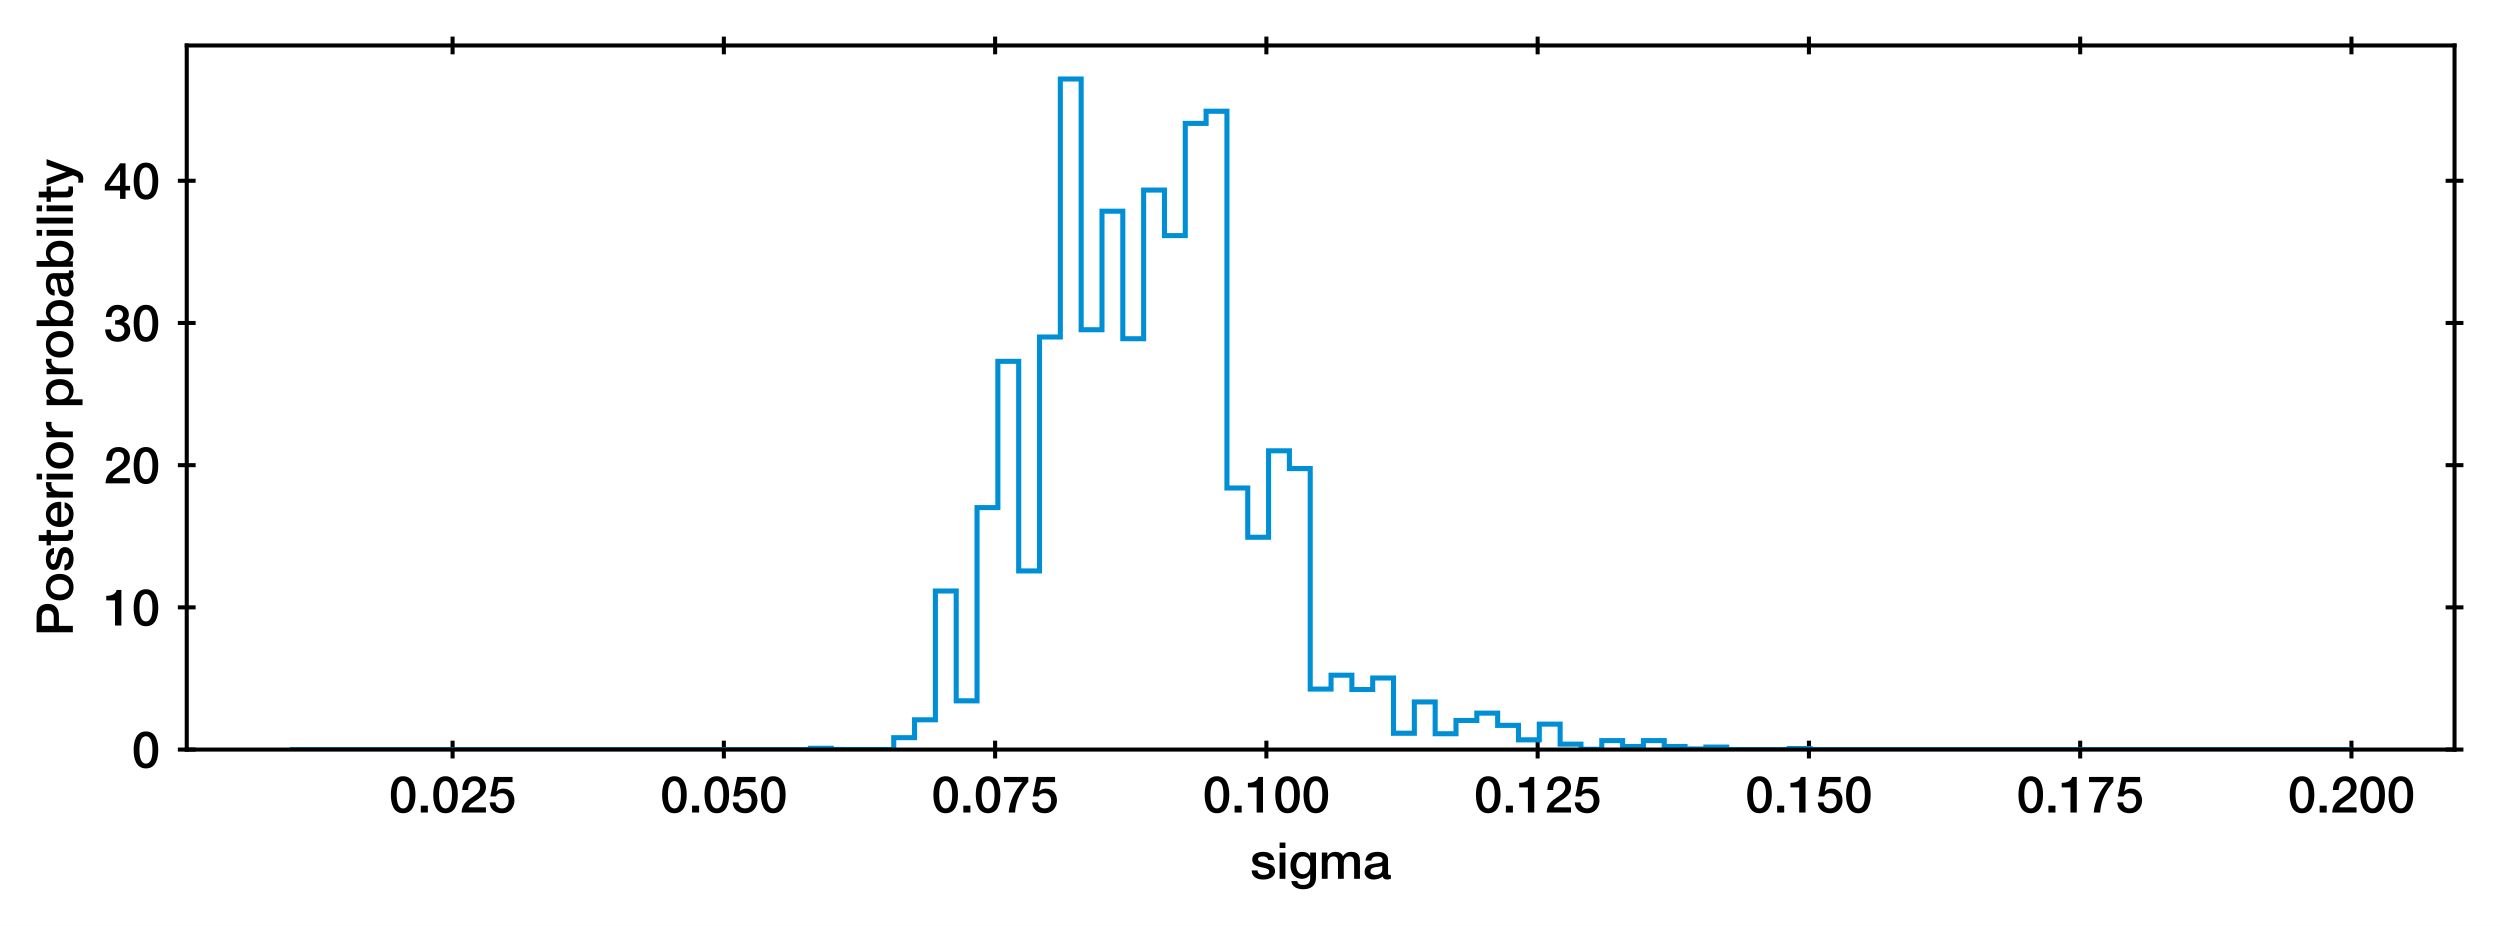
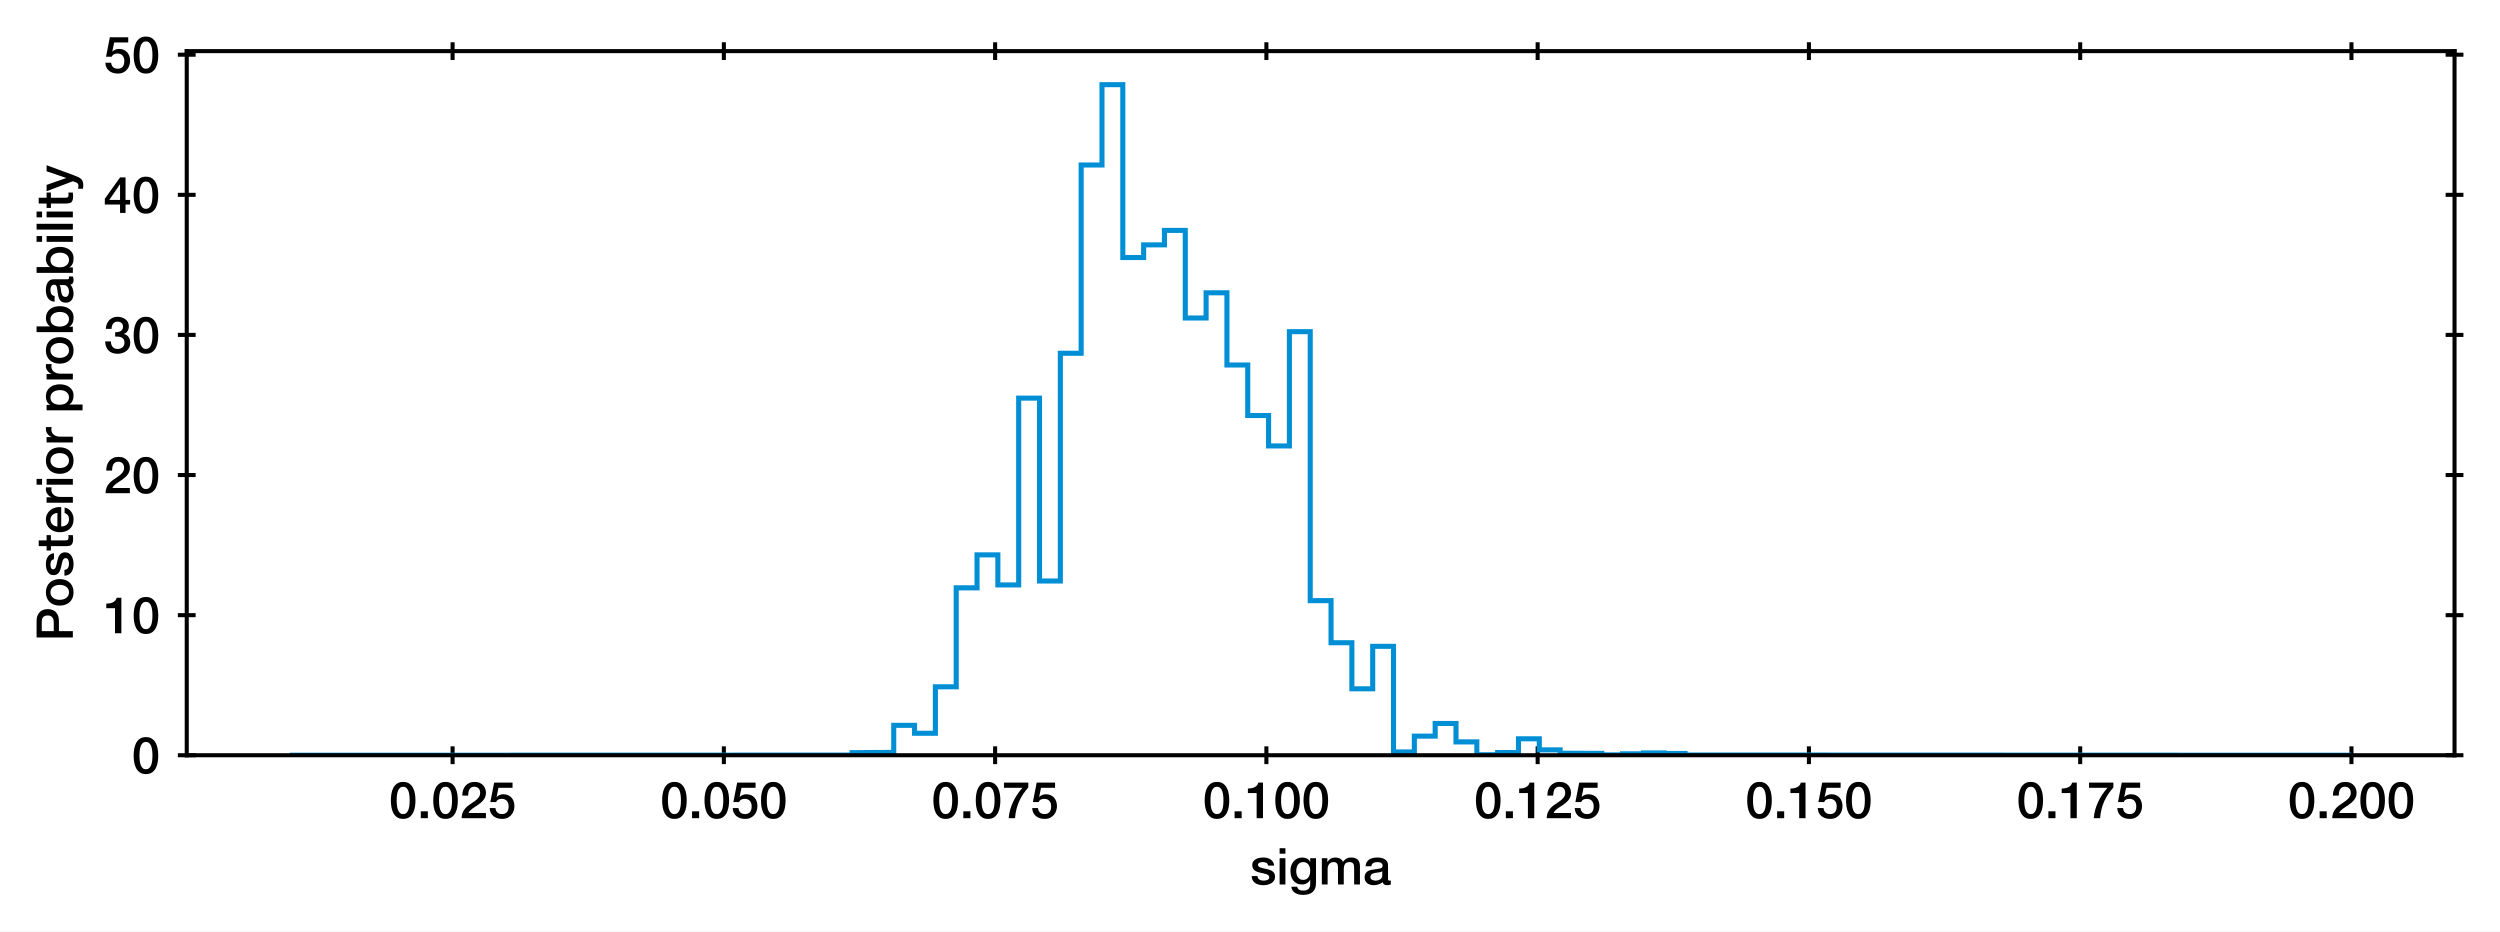
- <svg xmlns="http://www.w3.org/2000/svg" xmlns:xlink="http://www.w3.org/1999/xlink" width="492.109pt" height="182.241pt" viewBox="0 0 492.109 182.241" version="1.1">
+ <svg xmlns="http://www.w3.org/2000/svg" xmlns:xlink="http://www.w3.org/1999/xlink" width="492.109pt" height="183.355pt" viewBox="0 0 492.109 183.355" version="1.1">
  <defs>
    <style type="text/css">*{stroke-linejoin: round; stroke-linecap: butt}</style>
  </defs>
  <g id="figure_1">
    <g id="patch_1">
-       <path d="M 0 182.241  L 492.109 182.241  L 492.109 0  L 0 0  z " style="fill: #ffffff" />
+       <path d="M 0 183.355  L 492.109 183.355  L 492.109 0  L 0 0  z " style="fill: #ffffff" />
    </g>
    <g id="axes_1">
      <g id="patch_2">
-         <path d="M 36.759 147.55  L 483.159 147.55  L 483.159 8.95  L 36.759 8.95  z " style="fill: #ffffff" />
+         <path d="M 36.759 148.664  L 483.159 148.664  L 483.159 10.064  L 36.759 10.064  z " style="fill: #ffffff" />
      </g>
      <g id="matplotlib.axis_1">
        <g id="xtick_1">
          <g id="line2d_1">
            <defs>
-               <path id="m8b2f47bc47" d="M 0 1.75  L 0 -1.75  " style="stroke: #000000; stroke-width: 0.8" />
+               <path id="m4b02ec4c1d" d="M 0 1.75  L 0 -1.75  " style="stroke: #000000; stroke-width: 0.8" />
            </defs>
            <g>
-               <use xlink:href="#m8b2f47bc47" x="89.089" y="147.55" style="stroke: #000000; stroke-width: 0.8" />
+               <use xlink:href="#m4b02ec4c1d" x="89.089" y="148.664" style="stroke: #000000; stroke-width: 0.8" />
            </g>
          </g>
          <g id="line2d_2">
            <g>
-               <use xlink:href="#m8b2f47bc47" x="89.089" y="8.95" style="stroke: #000000; stroke-width: 0.8" />
+               <use xlink:href="#m4b02ec4c1d" x="89.089" y="10.064" style="stroke: #000000; stroke-width: 0.8" />
            </g>
          </g>
          <g id="text_1">
-             <g transform="translate(76.57997 159.9406)scale(0.1 -0.1)">
-               <defs>
-                 <path id="HelveticaNeue-Medium-30" d="M 1779 518  C 1139 518 960 1306 960 2240  C 960 3174 1139 3962 1779 3962  C 2419 3962 2598 3174 2598 2240  C 2598 1306 2419 518 1779 518  z M 1779 4570  C 493 4570 230 3258 230 2240  C 230 1222 493 -90 1779 -90  C 3066 -90 3328 1222 3328 2240  C 3328 3258 3066 4570 1779 4570  z " transform="scale(0.015625)" />
-                 <path id="HelveticaNeue-Medium-2e" d="M 442 0  L 1331 0  L 1331 864  L 442 864  L 442 0  z " transform="scale(0.015625)" />
-                 <path id="HelveticaNeue-Medium-32" d="M 3309 653  L 1126 653  C 1254 1050 1798 1325 2317 1683  C 2829 2042 3315 2483 3315 3194  C 3315 3770 2970 4570 1875 4570  C 877 4570 333 3834 333 2842  L 1062 2842  C 1082 3469 1254 3962 1830 3962  C 2458 3962 2592 3488 2586 3168  C 2573 2470 1818 2118 1235 1696  C 634 1293 256 736 250 0  L 3309 0  L 3309 653  z " transform="scale(0.015625)" />
-                 <path id="HelveticaNeue-Medium-35" d="M 307 2029  L 1037 2029  C 1152 2342 1453 2438 1760 2438  C 2349 2438 2611 1997 2611 1504  C 2611 960 2400 518 1779 518  C 1306 518 998 794 954 1274  L 224 1274  C 256 378 928 -90 1792 -90  C 2893 -90 3341 800 3341 1517  C 3341 2374 2829 3014 1939 3014  C 1638 3014 1312 2893 1114 2675  L 1101 2688  L 1331 3827  L 3104 3827  L 3104 4480  L 787 4480  L 307 2029  z " transform="scale(0.015625)" />
+             <g transform="translate(76.57997 161.0549)scale(0.1 -0.1)">
+               <defs>
+                 <path id="HelveticaNeue-Medium-30" d="M 1779 4570  Q 2259 4570 2563 4349  Q 2867 4128 3036 3785  Q 3206 3443 3267 3033  Q 3328 2624 3328 2240  Q 3328 1856 3267 1446  Q 3206 1037 3036 694  Q 2867 352 2563 131  Q 2259 -90 1779 -90  Q 1299 -90 995 131  Q 691 352 521 694  Q 352 1037 291 1446  Q 230 1856 230 2240  Q 230 2624 291 3033  Q 352 3443 521 3785  Q 691 4128 995 4349  Q 1299 4570 1779 4570  z M 1779 518  Q 2016 518 2176 656  Q 2336 794 2429 1027  Q 2522 1261 2560 1574  Q 2598 1888 2598 2240  Q 2598 2592 2560 2902  Q 2522 3213 2429 3449  Q 2336 3686 2176 3824  Q 2016 3962 1779 3962  Q 1536 3962 1379 3824  Q 1222 3686 1129 3449  Q 1037 3213 998 2902  Q 960 2592 960 2240  Q 960 1888 998 1574  Q 1037 1261 1129 1027  Q 1222 794 1379 656  Q 1536 518 1779 518  z " transform="scale(0.015625)" />
+                 <path id="HelveticaNeue-Medium-2e" d="M 442 864  L 1331 864  L 1331 0  L 442 0  L 442 864  z " transform="scale(0.015625)" />
+                 <path id="HelveticaNeue-Medium-32" d="M 3309 0  L 250 0  Q 256 557 518 973  Q 781 1389 1235 1696  Q 1453 1856 1689 2006  Q 1926 2157 2124 2329  Q 2323 2502 2451 2704  Q 2579 2906 2586 3168  Q 2586 3290 2557 3427  Q 2528 3565 2445 3683  Q 2362 3802 2214 3882  Q 2067 3962 1830 3962  Q 1613 3962 1469 3875  Q 1325 3789 1238 3638  Q 1152 3488 1110 3283  Q 1069 3078 1062 2842  L 333 2842  Q 333 3213 432 3529  Q 531 3846 729 4076  Q 928 4307 1213 4438  Q 1498 4570 1875 4570  Q 2285 4570 2560 4435  Q 2835 4301 3004 4096  Q 3174 3891 3244 3651  Q 3315 3411 3315 3194  Q 3315 2925 3232 2707  Q 3149 2490 3008 2307  Q 2867 2125 2688 1971  Q 2509 1818 2317 1683  Q 2125 1549 1933 1427  Q 1741 1306 1577 1184  Q 1414 1062 1292 931  Q 1171 800 1126 653  L 3309 653  L 3309 0  z " transform="scale(0.015625)" />
+                 <path id="HelveticaNeue-Medium-35" d="M 787 4480  L 3104 4480  L 3104 3827  L 1331 3827  L 1101 2688  L 1114 2675  Q 1261 2842 1488 2928  Q 1715 3014 1939 3014  Q 2272 3014 2534 2902  Q 2797 2790 2976 2588  Q 3155 2387 3248 2112  Q 3341 1837 3341 1517  Q 3341 1248 3254 963  Q 3168 678 2979 444  Q 2790 211 2496 60  Q 2202 -90 1792 -90  Q 1466 -90 1187 -3  Q 909 83 697 256  Q 486 429 361 681  Q 237 934 224 1274  L 954 1274  Q 986 909 1203 713  Q 1421 518 1779 518  Q 2010 518 2170 595  Q 2330 672 2429 806  Q 2528 941 2569 1120  Q 2611 1299 2611 1504  Q 2611 1690 2560 1859  Q 2509 2029 2406 2157  Q 2304 2285 2141 2361  Q 1978 2438 1760 2438  Q 1530 2438 1328 2352  Q 1126 2266 1037 2029  L 307 2029  L 787 4480  z " transform="scale(0.015625)" />
              </defs>
              <use xlink:href="#HelveticaNeue-Medium-30" />
              <use xlink:href="#HelveticaNeue-Medium-2e" x="55.6" />
              <use xlink:href="#HelveticaNeue-Medium-30" x="83.4" />
              <use xlink:href="#HelveticaNeue-Medium-32" x="139" />
              <use xlink:href="#HelveticaNeue-Medium-35" x="194.6" />
            </g>
          </g>
        </g>
        <g id="xtick_2">
          <g id="line2d_3">
            <g>
-               <use xlink:href="#m8b2f47bc47" x="142.486" y="147.55" style="stroke: #000000; stroke-width: 0.8" />
+               <use xlink:href="#m4b02ec4c1d" x="142.486" y="148.664" style="stroke: #000000; stroke-width: 0.8" />
            </g>
          </g>
          <g id="line2d_4">
            <g>
-               <use xlink:href="#m8b2f47bc47" x="142.486" y="8.95" style="stroke: #000000; stroke-width: 0.8" />
+               <use xlink:href="#m4b02ec4c1d" x="142.486" y="10.064" style="stroke: #000000; stroke-width: 0.8" />
            </g>
          </g>
          <g id="text_2">
-             <g transform="translate(129.9771 159.9406)scale(0.1 -0.1)">
+             <g transform="translate(129.9771 161.0549)scale(0.1 -0.1)">
              <use xlink:href="#HelveticaNeue-Medium-30" />
              <use xlink:href="#HelveticaNeue-Medium-2e" x="55.6" />
              <use xlink:href="#HelveticaNeue-Medium-30" x="83.4" />
              <use xlink:href="#HelveticaNeue-Medium-35" x="139" />
              <use xlink:href="#HelveticaNeue-Medium-30" x="194.6" />
            </g>
          </g>
        </g>
        <g id="xtick_3">
          <g id="line2d_5">
            <g>
-               <use xlink:href="#m8b2f47bc47" x="195.883" y="147.55" style="stroke: #000000; stroke-width: 0.8" />
+               <use xlink:href="#m4b02ec4c1d" x="195.883" y="148.664" style="stroke: #000000; stroke-width: 0.8" />
            </g>
          </g>
          <g id="line2d_6">
            <g>
-               <use xlink:href="#m8b2f47bc47" x="195.883" y="8.95" style="stroke: #000000; stroke-width: 0.8" />
+               <use xlink:href="#m4b02ec4c1d" x="195.883" y="10.064" style="stroke: #000000; stroke-width: 0.8" />
            </g>
          </g>
          <g id="text_3">
-             <g transform="translate(183.3742 159.9406)scale(0.1 -0.1)">
-               <defs>
-                 <path id="HelveticaNeue-Medium-37" d="M 224 3827  L 2547 3827  C 1626 2790 915 1414 819 0  L 1619 0  C 1734 1619 2355 2816 3290 3872  L 3290 4480  L 224 4480  L 224 3827  z " transform="scale(0.015625)" />
+             <g transform="translate(183.3742 161.0549)scale(0.1 -0.1)">
+               <defs>
+                 <path id="HelveticaNeue-Medium-37" d="M 224 4480  L 3290 4480  L 3290 3872  Q 2938 3475 2650 3049  Q 2362 2624 2147 2147  Q 1933 1670 1798 1139  Q 1664 608 1619 0  L 819 0  Q 858 531 1002 1049  Q 1146 1568 1373 2054  Q 1600 2541 1901 2989  Q 2202 3437 2547 3827  L 224 3827  L 224 4480  z " transform="scale(0.015625)" />
              </defs>
              <use xlink:href="#HelveticaNeue-Medium-30" />
              <use xlink:href="#HelveticaNeue-Medium-2e" x="55.6" />
              <use xlink:href="#HelveticaNeue-Medium-30" x="83.4" />
              <use xlink:href="#HelveticaNeue-Medium-37" x="139" />
              <use xlink:href="#HelveticaNeue-Medium-35" x="194.6" />
            </g>
          </g>
        </g>
        <g id="xtick_4">
          <g id="line2d_7">
            <g>
-               <use xlink:href="#m8b2f47bc47" x="249.28" y="147.55" style="stroke: #000000; stroke-width: 0.8" />
+               <use xlink:href="#m4b02ec4c1d" x="249.28" y="148.664" style="stroke: #000000; stroke-width: 0.8" />
            </g>
          </g>
          <g id="line2d_8">
            <g>
-               <use xlink:href="#m8b2f47bc47" x="249.28" y="8.95" style="stroke: #000000; stroke-width: 0.8" />
+               <use xlink:href="#m4b02ec4c1d" x="249.28" y="10.064" style="stroke: #000000; stroke-width: 0.8" />
            </g>
          </g>
          <g id="text_4">
-             <g transform="translate(236.7714 159.9406)scale(0.1 -0.1)">
-               <defs>
-                 <path id="HelveticaNeue-Medium-31" d="M 339 3162  L 1440 3162  L 1440 0  L 2240 0  L 2240 4480  L 1645 4480  C 1536 3942 954 3731 339 3738  L 339 3162  z " transform="scale(0.015625)" />
+             <g transform="translate(236.7714 161.0549)scale(0.1 -0.1)">
+               <defs>
+                 <path id="HelveticaNeue-Medium-31" d="M 339 3738  Q 570 3738 787 3776  Q 1005 3814 1181 3904  Q 1357 3994 1481 4134  Q 1606 4275 1645 4480  L 2240 4480  L 2240 0  L 1440 0  L 1440 3162  L 339 3162  L 339 3738  z " transform="scale(0.015625)" />
              </defs>
              <use xlink:href="#HelveticaNeue-Medium-30" />
              <use xlink:href="#HelveticaNeue-Medium-2e" x="55.6" />
              <use xlink:href="#HelveticaNeue-Medium-31" x="83.4" />
              <use xlink:href="#HelveticaNeue-Medium-30" x="139" />
              <use xlink:href="#HelveticaNeue-Medium-30" x="194.6" />
            </g>
          </g>
        </g>
        <g id="xtick_5">
          <g id="line2d_9">
            <g>
-               <use xlink:href="#m8b2f47bc47" x="302.677" y="147.55" style="stroke: #000000; stroke-width: 0.8" />
+               <use xlink:href="#m4b02ec4c1d" x="302.677" y="148.664" style="stroke: #000000; stroke-width: 0.8" />
            </g>
          </g>
          <g id="line2d_10">
            <g>
-               <use xlink:href="#m8b2f47bc47" x="302.677" y="8.95" style="stroke: #000000; stroke-width: 0.8" />
+               <use xlink:href="#m4b02ec4c1d" x="302.677" y="10.064" style="stroke: #000000; stroke-width: 0.8" />
            </g>
          </g>
          <g id="text_5">
-             <g transform="translate(290.1685 159.9406)scale(0.1 -0.1)">
+             <g transform="translate(290.1685 161.0549)scale(0.1 -0.1)">
              <use xlink:href="#HelveticaNeue-Medium-30" />
              <use xlink:href="#HelveticaNeue-Medium-2e" x="55.6" />
              <use xlink:href="#HelveticaNeue-Medium-31" x="83.4" />
              <use xlink:href="#HelveticaNeue-Medium-32" x="139" />
              <use xlink:href="#HelveticaNeue-Medium-35" x="194.6" />
            </g>
          </g>
        </g>
        <g id="xtick_6">
          <g id="line2d_11">
            <g>
-               <use xlink:href="#m8b2f47bc47" x="356.074" y="147.55" style="stroke: #000000; stroke-width: 0.8" />
+               <use xlink:href="#m4b02ec4c1d" x="356.074" y="148.664" style="stroke: #000000; stroke-width: 0.8" />
            </g>
          </g>
          <g id="line2d_12">
            <g>
-               <use xlink:href="#m8b2f47bc47" x="356.074" y="8.95" style="stroke: #000000; stroke-width: 0.8" />
+               <use xlink:href="#m4b02ec4c1d" x="356.074" y="10.064" style="stroke: #000000; stroke-width: 0.8" />
            </g>
          </g>
          <g id="text_6">
-             <g transform="translate(343.5656 159.9406)scale(0.1 -0.1)">
+             <g transform="translate(343.5656 161.0549)scale(0.1 -0.1)">
              <use xlink:href="#HelveticaNeue-Medium-30" />
              <use xlink:href="#HelveticaNeue-Medium-2e" x="55.6" />
              <use xlink:href="#HelveticaNeue-Medium-31" x="83.4" />
              <use xlink:href="#HelveticaNeue-Medium-35" x="139" />
              <use xlink:href="#HelveticaNeue-Medium-30" x="194.6" />
            </g>
          </g>
        </g>
        <g id="xtick_7">
          <g id="line2d_13">
            <g>
-               <use xlink:href="#m8b2f47bc47" x="409.471" y="147.55" style="stroke: #000000; stroke-width: 0.8" />
+               <use xlink:href="#m4b02ec4c1d" x="409.471" y="148.664" style="stroke: #000000; stroke-width: 0.8" />
            </g>
          </g>
          <g id="line2d_14">
            <g>
-               <use xlink:href="#m8b2f47bc47" x="409.471" y="8.95" style="stroke: #000000; stroke-width: 0.8" />
+               <use xlink:href="#m4b02ec4c1d" x="409.471" y="10.064" style="stroke: #000000; stroke-width: 0.8" />
            </g>
          </g>
          <g id="text_7">
-             <g transform="translate(396.9627 159.9406)scale(0.1 -0.1)">
+             <g transform="translate(396.9627 161.0549)scale(0.1 -0.1)">
              <use xlink:href="#HelveticaNeue-Medium-30" />
              <use xlink:href="#HelveticaNeue-Medium-2e" x="55.6" />
              <use xlink:href="#HelveticaNeue-Medium-31" x="83.4" />
              <use xlink:href="#HelveticaNeue-Medium-37" x="139" />
              <use xlink:href="#HelveticaNeue-Medium-35" x="194.6" />
            </g>
          </g>
        </g>
        <g id="xtick_8">
          <g id="line2d_15">
            <g>
-               <use xlink:href="#m8b2f47bc47" x="462.868" y="147.55" style="stroke: #000000; stroke-width: 0.8" />
+               <use xlink:href="#m4b02ec4c1d" x="462.868" y="148.664" style="stroke: #000000; stroke-width: 0.8" />
            </g>
          </g>
          <g id="line2d_16">
            <g>
-               <use xlink:href="#m8b2f47bc47" x="462.868" y="8.95" style="stroke: #000000; stroke-width: 0.8" />
+               <use xlink:href="#m4b02ec4c1d" x="462.868" y="10.064" style="stroke: #000000; stroke-width: 0.8" />
            </g>
          </g>
          <g id="text_8">
-             <g transform="translate(450.3599 159.9406)scale(0.1 -0.1)">
+             <g transform="translate(450.3599 161.0549)scale(0.1 -0.1)">
              <use xlink:href="#HelveticaNeue-Medium-30" />
              <use xlink:href="#HelveticaNeue-Medium-2e" x="55.6" />
              <use xlink:href="#HelveticaNeue-Medium-32" x="83.4" />
              <use xlink:href="#HelveticaNeue-Medium-30" x="139" />
              <use xlink:href="#HelveticaNeue-Medium-30" x="194.6" />
            </g>
          </g>
        </g>
        <g id="text_9">
-           <g transform="translate(246.0648 172.9906)scale(0.1 -0.1)">
+           <g transform="translate(246.0648 174.1049)scale(0.1 -0.1)">
            <defs>
-               <path id="HelveticaNeue-Medium-73" d="M 205 1062  C 218 282 838 -90 1670 -90  C 2355 -90 3149 198 3149 986  C 3149 1638 2611 1830 2080 1952  C 1542 2074 1005 2125 1005 2483  C 1005 2771 1395 2822 1606 2822  C 1926 2822 2214 2726 2278 2381  L 3040 2381  C 2950 3117 2336 3398 1658 3398  C 1056 3398 275 3174 275 2451  C 275 1779 800 1587 1338 1472  C 1869 1350 2400 1306 2419 922  C 2438 544 1958 486 1683 486  C 1293 486 973 640 934 1062  L 205 1062  z " transform="scale(0.015625)" />
-               <path id="HelveticaNeue-Medium-69" d="M 403 0  L 1133 0  L 1133 3309  L 403 3309  L 403 0  z M 403 3878  L 1133 3878  L 1133 4570  L 403 4570  L 403 3878  z " transform="scale(0.015625)" />
-               <path id="HelveticaNeue-Medium-67" d="M 1824 576  C 1216 576 954 1126 954 1670  C 954 2221 1178 2822 1824 2822  C 2458 2822 2714 2298 2714 1728  C 2714 1165 2470 576 1824 576  z M 3443 3309  L 2714 3309  L 2714 2854  L 2701 2854  C 2515 3226 2138 3398 1722 3398  C 781 3398 224 2630 224 1741  C 224 794 659 0 1709 0  C 2118 0 2496 218 2701 582  L 2714 582  L 2714 77  C 2714 -467 2451 -768 1862 -768  C 1491 -768 1158 -698 1069 -282  L 339 -282  C 403 -1056 1152 -1312 1818 -1312  C 2861 -1312 3443 -819 3443 173  L 3443 3309  z " transform="scale(0.015625)" />
-               <path id="HelveticaNeue-Medium-6d" d="M 384 0  L 1114 0  L 1114 1965  C 1114 2515 1459 2822 1837 2822  C 2278 2822 2419 2579 2419 2125  L 2419 0  L 3149 0  L 3149 1939  C 3149 2496 3360 2822 3853 2822  C 4422 2822 4454 2458 4454 1933  L 4454 0  L 5184 0  L 5184 2285  C 5184 3091 4774 3398 4077 3398  C 3597 3398 3283 3187 3040 2848  C 2893 3226 2515 3398 2112 3398  C 1587 3398 1312 3174 1094 2848  L 1075 2848  L 1075 3309  L 384 3309  L 384 0  z " transform="scale(0.015625)" />
-               <path id="HelveticaNeue-Medium-61" d="M 2426 1114  C 2426 653 1926 486 1606 486  C 1350 486 934 582 934 909  C 934 1293 1216 1408 1530 1459  C 1850 1517 2202 1510 2426 1658  L 2426 1114  z M 3155 2438  C 3155 3136 2477 3398 1830 3398  C 1101 3398 378 3149 326 2298  L 1056 2298  C 1088 2656 1376 2822 1786 2822  C 2080 2822 2470 2752 2470 2374  C 2470 1946 2003 2003 1478 1907  C 864 1837 205 1702 205 877  C 205 230 742 -90 1338 -90  C 1728 -90 2195 32 2483 314  C 2541 13 2752 -90 3046 -90  C 3168 -90 3398 -45 3507 -6  L 3507 499  C 3430 486 3373 486 3328 486  C 3194 486 3155 557 3155 736  L 3155 2438  z " transform="scale(0.015625)" />
+               <path id="HelveticaNeue-Medium-73" d="M 934 1062  Q 966 742 1177 614  Q 1389 486 1683 486  Q 1786 486 1917 502  Q 2048 518 2163 563  Q 2278 608 2352 694  Q 2426 781 2419 921  Q 2413 1062 2317 1152  Q 2221 1242 2070 1296  Q 1920 1350 1728 1388  Q 1536 1427 1338 1472  Q 1133 1517 944 1581  Q 755 1645 604 1753  Q 454 1862 364 2032  Q 275 2202 275 2451  Q 275 2720 406 2902  Q 538 3085 739 3197  Q 941 3309 1187 3353  Q 1434 3398 1658 3398  Q 1914 3398 2147 3344  Q 2381 3290 2569 3168  Q 2758 3046 2883 2851  Q 3008 2656 3040 2381  L 2278 2381  Q 2227 2643 2038 2732  Q 1850 2822 1606 2822  Q 1530 2822 1424 2809  Q 1318 2797 1225 2761  Q 1133 2726 1069 2659  Q 1005 2592 1005 2483  Q 1005 2349 1097 2265  Q 1190 2182 1340 2128  Q 1491 2074 1683 2035  Q 1875 1997 2080 1952  Q 2278 1907 2470 1843  Q 2662 1779 2812 1670  Q 2963 1562 3056 1395  Q 3149 1229 3149 986  Q 3149 691 3014 486  Q 2880 282 2665 154  Q 2451 26 2188 -32  Q 1926 -90 1670 -90  Q 1357 -90 1091 -19  Q 826 51 630 195  Q 435 339 323 553  Q 211 768 205 1062  L 934 1062  z " transform="scale(0.015625)" />
+               <path id="HelveticaNeue-Medium-69" d="M 403 4570  L 1133 4570  L 1133 3878  L 403 3878  L 403 4570  z M 403 3309  L 1133 3309  L 1133 0  L 403 0  L 403 3309  z " transform="scale(0.015625)" />
+               <path id="HelveticaNeue-Medium-67" d="M 3443 173  Q 3443 -576 3024 -944  Q 2605 -1312 1818 -1312  Q 1568 -1312 1315 -1261  Q 1062 -1210 854 -1088  Q 646 -966 505 -768  Q 365 -570 339 -282  L 1069 -282  Q 1101 -435 1177 -531  Q 1254 -627 1360 -681  Q 1466 -736 1594 -752  Q 1722 -768 1862 -768  Q 2304 -768 2509 -550  Q 2714 -333 2714 77  L 2714 582  L 2701 582  Q 2547 307 2281 153  Q 2016 0 1709 0  Q 1312 0 1033 137  Q 755 275 572 515  Q 390 755 307 1068  Q 224 1382 224 1741  Q 224 2074 326 2374  Q 429 2675 621 2902  Q 813 3130 1091 3264  Q 1370 3398 1722 3398  Q 2035 3398 2297 3267  Q 2560 3136 2701 2854  L 2714 2854  L 2714 3309  L 3443 3309  L 3443 173  z M 1824 576  Q 2067 576 2236 675  Q 2406 774 2512 937  Q 2618 1101 2666 1309  Q 2714 1517 2714 1728  Q 2714 1939 2662 2137  Q 2611 2336 2505 2489  Q 2400 2643 2230 2732  Q 2061 2822 1824 2822  Q 1581 2822 1414 2720  Q 1248 2618 1145 2454  Q 1043 2291 998 2083  Q 954 1875 954 1670  Q 954 1466 1005 1270  Q 1056 1075 1161 921  Q 1267 768 1430 672  Q 1594 576 1824 576  z " transform="scale(0.015625)" />
+               <path id="HelveticaNeue-Medium-6d" d="M 384 3309  L 1075 3309  L 1075 2848  L 1094 2848  Q 1178 2970 1274 3072  Q 1370 3174 1488 3244  Q 1606 3315 1760 3356  Q 1914 3398 2112 3398  Q 2413 3398 2672 3264  Q 2931 3130 3040 2848  Q 3226 3104 3469 3251  Q 3712 3398 4077 3398  Q 4602 3398 4893 3142  Q 5184 2886 5184 2285  L 5184 0  L 4454 0  L 4454 1933  Q 4454 2131 4441 2294  Q 4429 2458 4368 2576  Q 4307 2694 4185 2758  Q 4064 2822 3853 2822  Q 3482 2822 3315 2592  Q 3149 2362 3149 1939  L 3149 0  L 2419 0  L 2419 2125  Q 2419 2470 2294 2646  Q 2170 2822 1837 2822  Q 1696 2822 1565 2764  Q 1434 2707 1334 2598  Q 1235 2490 1174 2330  Q 1114 2170 1114 1965  L 1114 0  L 384 0  L 384 3309  z " transform="scale(0.015625)" />
+               <path id="HelveticaNeue-Medium-61" d="M 3155 736  Q 3155 602 3190 544  Q 3226 486 3328 486  Q 3360 486 3405 486  Q 3450 486 3507 499  L 3507 -6  Q 3469 -19 3408 -35  Q 3347 -51 3283 -64  Q 3219 -77 3155 -83  Q 3091 -90 3046 -90  Q 2822 -90 2675 0  Q 2528 90 2483 314  Q 2266 102 1949 6  Q 1632 -90 1338 -90  Q 1114 -90 909 -29  Q 704 32 547 150  Q 390 269 297 451  Q 205 634 205 877  Q 205 1184 317 1376  Q 429 1568 611 1677  Q 794 1786 1021 1834  Q 1248 1882 1478 1907  Q 1677 1946 1856 1962  Q 2035 1978 2172 2016  Q 2310 2054 2390 2134  Q 2470 2214 2470 2374  Q 2470 2515 2403 2604  Q 2336 2694 2237 2742  Q 2138 2790 2016 2806  Q 1894 2822 1786 2822  Q 1478 2822 1280 2694  Q 1082 2566 1056 2298  L 326 2298  Q 346 2618 480 2829  Q 614 3040 822 3168  Q 1030 3296 1292 3347  Q 1555 3398 1830 3398  Q 2074 3398 2310 3347  Q 2547 3296 2736 3181  Q 2925 3066 3040 2883  Q 3155 2701 3155 2438  L 3155 736  z M 2426 1658  Q 2259 1549 2016 1526  Q 1773 1504 1530 1459  Q 1414 1440 1305 1405  Q 1197 1370 1113 1309  Q 1030 1248 982 1149  Q 934 1050 934 909  Q 934 787 1004 704  Q 1075 621 1174 573  Q 1274 525 1392 505  Q 1510 486 1606 486  Q 1728 486 1869 518  Q 2010 550 2134 627  Q 2259 704 2342 822  Q 2426 941 2426 1114  L 2426 1658  z " transform="scale(0.015625)" />
            </defs>
            <use xlink:href="#HelveticaNeue-Medium-73" />
            <use xlink:href="#HelveticaNeue-Medium-69" x="51.9" />
            <use xlink:href="#HelveticaNeue-Medium-67" x="76" />
            <use xlink:href="#HelveticaNeue-Medium-6d" x="135.3" />
            <use xlink:href="#HelveticaNeue-Medium-61" x="222.3" />
          </g>
        </g>
      </g>
      <g id="matplotlib.axis_2">
        <g id="ytick_1">
          <g id="line2d_17">
            <defs>
-               <path id="m316ce3dce7" d="M 1.75 0  L -1.75 -0  " style="stroke: #000000; stroke-width: 0.8" />
+               <path id="m5c4ec804ac" d="M 1.75 0  L -1.75 -0  " style="stroke: #000000; stroke-width: 0.8" />
            </defs>
            <g>
-               <use xlink:href="#m316ce3dce7" x="36.759" y="147.55" style="stroke: #000000; stroke-width: 0.8" />
+               <use xlink:href="#m5c4ec804ac" x="36.759" y="148.664" style="stroke: #000000; stroke-width: 0.8" />
            </g>
          </g>
          <g id="line2d_18">
            <g>
-               <use xlink:href="#m316ce3dce7" x="483.159" y="147.55" style="stroke: #000000; stroke-width: 0.8" />
+               <use xlink:href="#m5c4ec804ac" x="483.159" y="148.664" style="stroke: #000000; stroke-width: 0.8" />
            </g>
          </g>
          <g id="text_10">
-             <g transform="translate(25.95 151.1203)scale(0.1 -0.1)">
+             <g transform="translate(25.95 152.2346)scale(0.1 -0.1)">
              <use xlink:href="#HelveticaNeue-Medium-30" />
            </g>
          </g>
        </g>
        <g id="ytick_2">
          <g id="line2d_19">
            <g>
-               <use xlink:href="#m316ce3dce7" x="36.759" y="119.558" style="stroke: #000000; stroke-width: 0.8" />
+               <use xlink:href="#m5c4ec804ac" x="36.759" y="121.086" style="stroke: #000000; stroke-width: 0.8" />
            </g>
          </g>
          <g id="line2d_20">
            <g>
-               <use xlink:href="#m316ce3dce7" x="483.159" y="119.558" style="stroke: #000000; stroke-width: 0.8" />
+               <use xlink:href="#m5c4ec804ac" x="483.159" y="121.086" style="stroke: #000000; stroke-width: 0.8" />
            </g>
          </g>
          <g id="text_11">
-             <g transform="translate(20.39062 123.1281)scale(0.1 -0.1)">
+             <g transform="translate(20.39062 124.6558)scale(0.1 -0.1)">
              <use xlink:href="#HelveticaNeue-Medium-31" />
              <use xlink:href="#HelveticaNeue-Medium-30" x="55.6" />
            </g>
          </g>
        </g>
        <g id="ytick_3">
          <g id="line2d_21">
            <g>
-               <use xlink:href="#m316ce3dce7" x="36.759" y="91.566" style="stroke: #000000; stroke-width: 0.8" />
+               <use xlink:href="#m5c4ec804ac" x="36.759" y="93.507" style="stroke: #000000; stroke-width: 0.8" />
            </g>
          </g>
          <g id="line2d_22">
            <g>
-               <use xlink:href="#m316ce3dce7" x="483.159" y="91.566" style="stroke: #000000; stroke-width: 0.8" />
+               <use xlink:href="#m5c4ec804ac" x="483.159" y="93.507" style="stroke: #000000; stroke-width: 0.8" />
            </g>
          </g>
          <g id="text_12">
-             <g transform="translate(20.39062 95.13586)scale(0.1 -0.1)">
+             <g transform="translate(20.39062 97.07702)scale(0.1 -0.1)">
              <use xlink:href="#HelveticaNeue-Medium-32" />
              <use xlink:href="#HelveticaNeue-Medium-30" x="55.6" />
            </g>
          </g>
        </g>
        <g id="ytick_4">
          <g id="line2d_23">
            <g>
-               <use xlink:href="#m316ce3dce7" x="36.759" y="63.573" style="stroke: #000000; stroke-width: 0.8" />
+               <use xlink:href="#m5c4ec804ac" x="36.759" y="65.928" style="stroke: #000000; stroke-width: 0.8" />
            </g>
          </g>
          <g id="line2d_24">
            <g>
-               <use xlink:href="#m316ce3dce7" x="483.159" y="63.573" style="stroke: #000000; stroke-width: 0.8" />
+               <use xlink:href="#m5c4ec804ac" x="483.159" y="65.928" style="stroke: #000000; stroke-width: 0.8" />
            </g>
          </g>
          <g id="text_13">
-             <g transform="translate(20.39062 67.14364)scale(0.1 -0.1)">
-               <defs>
-                 <path id="HelveticaNeue-Medium-33" d="M 1459 2080  C 2035 2106 2630 2016 2630 1318  C 2630 806 2259 518 1773 518  C 1203 518 909 928 928 1472  L 198 1472  C 218 538 736 -90 1773 -90  C 2630 -90 3360 435 3360 1280  C 3360 1856 3053 2298 2547 2400  L 2547 2413  C 2976 2566 3181 2925 3181 3373  C 3181 4166 2464 4570 1766 4570  C 864 4570 320 3917 282 3046  L 1011 3046  C 998 3507 1248 3962 1754 3962  C 2157 3962 2451 3706 2451 3328  C 2451 2778 1946 2605 1459 2624  L 1459 2080  z " transform="scale(0.015625)" />
+             <g transform="translate(20.39062 69.49822)scale(0.1 -0.1)">
+               <defs>
+                 <path id="HelveticaNeue-Medium-33" d="M 1459 2624  Q 1638 2618 1817 2650  Q 1997 2682 2137 2762  Q 2278 2842 2364 2982  Q 2451 3123 2451 3328  Q 2451 3616 2256 3789  Q 2061 3962 1754 3962  Q 1562 3962 1421 3885  Q 1280 3808 1187 3677  Q 1094 3546 1049 3382  Q 1005 3219 1011 3046  L 282 3046  Q 294 3373 403 3651  Q 512 3930 701 4134  Q 890 4339 1158 4454  Q 1427 4570 1766 4570  Q 2029 4570 2281 4493  Q 2534 4416 2736 4269  Q 2938 4122 3059 3894  Q 3181 3667 3181 3373  Q 3181 3034 3027 2781  Q 2874 2528 2547 2413  L 2547 2400  Q 2931 2323 3145 2019  Q 3360 1715 3360 1280  Q 3360 960 3232 707  Q 3104 454 2886 278  Q 2669 102 2381 6  Q 2093 -90 1773 -90  Q 1382 -90 1091 22  Q 800 134 605 339  Q 410 544 307 832  Q 205 1120 198 1472  L 928 1472  Q 915 1062 1129 790  Q 1344 518 1773 518  Q 2138 518 2384 726  Q 2630 934 2630 1318  Q 2630 1581 2528 1734  Q 2426 1888 2259 1968  Q 2093 2048 1885 2067  Q 1677 2086 1459 2080  L 1459 2624  z " transform="scale(0.015625)" />
              </defs>
              <use xlink:href="#HelveticaNeue-Medium-33" />
              <use xlink:href="#HelveticaNeue-Medium-30" x="55.6" />
            </g>
          </g>
        </g>
        <g id="ytick_5">
          <g id="line2d_25">
            <g>
-               <use xlink:href="#m316ce3dce7" x="36.759" y="35.581" style="stroke: #000000; stroke-width: 0.8" />
+               <use xlink:href="#m5c4ec804ac" x="36.759" y="38.349" style="stroke: #000000; stroke-width: 0.8" />
            </g>
          </g>
          <g id="line2d_26">
            <g>
-               <use xlink:href="#m316ce3dce7" x="483.159" y="35.581" style="stroke: #000000; stroke-width: 0.8" />
+               <use xlink:href="#m5c4ec804ac" x="483.159" y="38.349" style="stroke: #000000; stroke-width: 0.8" />
            </g>
          </g>
          <g id="text_14">
-             <g transform="translate(20.39062 39.15141)scale(0.1 -0.1)">
-               <defs>
-                 <path id="HelveticaNeue-Medium-34" d="M 3341 1638  L 2765 1638  L 2765 4480  L 2074 4480  L 154 1786  L 154 1062  L 2074 1062  L 2074 0  L 2765 0  L 2765 1062  L 3341 1062  L 3341 1638  z M 2061 3610  L 2074 3610  L 2074 1638  L 717 1638  L 2061 3610  z " transform="scale(0.015625)" />
+             <g transform="translate(20.39062 41.91942)scale(0.1 -0.1)">
+               <defs>
+                 <path id="HelveticaNeue-Medium-34" d="M 717 1638  L 2074 1638  L 2074 3610  L 2061 3610  L 717 1638  z M 3341 1062  L 2765 1062  L 2765 0  L 2074 0  L 2074 1062  L 154 1062  L 154 1786  L 2074 4480  L 2765 4480  L 2765 1638  L 3341 1638  L 3341 1062  z " transform="scale(0.015625)" />
              </defs>
              <use xlink:href="#HelveticaNeue-Medium-34" />
              <use xlink:href="#HelveticaNeue-Medium-30" x="55.6" />
            </g>
          </g>
        </g>
-         <g id="text_15">
-           <g transform="translate(14.34062 125.2125)rotate(-90)scale(0.1 -0.1)">
+         <g id="ytick_6">
+           <g id="line2d_27">
+             <g>
+               <use xlink:href="#m5c4ec804ac" x="36.759" y="10.77" style="stroke: #000000; stroke-width: 0.8" />
+             </g>
+           </g>
+           <g id="line2d_28">
+             <g>
+               <use xlink:href="#m5c4ec804ac" x="483.159" y="10.77" style="stroke: #000000; stroke-width: 0.8" />
+             </g>
+           </g>
+           <g id="text_15">
+             <g transform="translate(20.39062 14.34062)scale(0.1 -0.1)">
+               <use xlink:href="#HelveticaNeue-Medium-35" />
+               <use xlink:href="#HelveticaNeue-Medium-30" x="55.6" />
+             </g>
+           </g>
+         </g>
+         <g id="text_16">
+           <g transform="translate(14.34062 126.2393)rotate(-90)scale(0.1 -0.1)">
            <defs>
-               <path id="HelveticaNeue-Medium-50" d="M 1286 3917  L 2470 3917  C 2893 3917 3258 3763 3258 3162  C 3258 2586 2816 2406 2458 2406  L 1286 2406  L 1286 3917  z M 486 0  L 1286 0  L 1286 1754  L 2502 1754  C 3808 1747 4058 2592 4058 3155  C 4058 3725 3808 4570 2502 4570  L 486 4570  L 486 0  z " transform="scale(0.015625)" />
-               <path id="HelveticaNeue-Medium-6f" d="M 1901 486  C 1248 486 960 1082 960 1658  C 960 2227 1248 2822 1901 2822  C 2554 2822 2842 2227 2842 1658  C 2842 1082 2554 486 1901 486  z M 1901 -90  C 2963 -90 3571 640 3571 1658  C 3571 2669 2963 3398 1901 3398  C 838 3398 230 2669 230 1658  C 230 640 838 -90 1901 -90  z " transform="scale(0.015625)" />
-               <path id="HelveticaNeue-Medium-74" d="M 51 2765  L 602 2765  L 602 813  C 614 262 755 -32 1517 -32  C 1677 -32 1830 -6 1990 6  L 1990 570  C 1888 544 1786 544 1683 544  C 1357 544 1331 698 1331 998  L 1331 2765  L 1990 2765  L 1990 3309  L 1331 3309  L 1331 4301  L 602 4301  L 602 3309  L 51 3309  L 51 2765  z " transform="scale(0.015625)" />
-               <path id="HelveticaNeue-Medium-65" d="M 3386 1466  C 3507 2458 2867 3398 1824 3398  C 838 3398 224 2592 224 1651  C 224 634 806 -90 1843 -90  C 2566 -90 3181 314 3341 1037  L 2650 1037  C 2522 672 2266 486 1843 486  C 1235 486 954 947 954 1466  L 3386 1466  z M 954 1946  C 973 2438 1318 2822 1824 2822  C 2317 2822 2630 2406 2656 1946  L 954 1946  z " transform="scale(0.015625)" />
-               <path id="HelveticaNeue-Medium-72" d="M 384 0  L 1114 0  L 1114 1574  C 1114 2304 1510 2707 2010 2707  C 2112 2707 2221 2688 2323 2675  L 2323 3379  C 2259 3386 2214 3398 2048 3398  C 1600 3398 1165 3021 1082 2669  L 1069 2669  L 1069 3309  L 384 3309  L 384 0  z " transform="scale(0.015625)" />
+               <path id="HelveticaNeue-Medium-50" d="M 486 4570  L 2502 4570  Q 2989 4570 3296 4429  Q 3603 4288 3769 4077  Q 3936 3866 3997 3616  Q 4058 3366 4058 3155  Q 4058 2944 3997 2697  Q 3936 2451 3769 2240  Q 3603 2029 3296 1891  Q 2989 1754 2502 1754  L 1286 1754  L 1286 0  L 486 0  L 486 4570  z M 1286 2406  L 2458 2406  Q 2592 2406 2733 2444  Q 2874 2483 2992 2569  Q 3110 2656 3184 2800  Q 3258 2944 3258 3162  Q 3258 3386 3194 3533  Q 3130 3680 3021 3766  Q 2912 3853 2771 3885  Q 2630 3917 2470 3917  L 1286 3917  L 1286 2406  z " transform="scale(0.015625)" />
+               <path id="HelveticaNeue-Medium-6f" d="M 1901 -90  Q 1504 -90 1193 41  Q 883 173 668 403  Q 454 634 342 954  Q 230 1274 230 1658  Q 230 2035 342 2355  Q 454 2675 668 2905  Q 883 3136 1193 3267  Q 1504 3398 1901 3398  Q 2298 3398 2608 3267  Q 2918 3136 3132 2905  Q 3347 2675 3459 2355  Q 3571 2035 3571 1658  Q 3571 1274 3459 954  Q 3347 634 3132 403  Q 2918 173 2608 41  Q 2298 -90 1901 -90  z M 1901 486  Q 2144 486 2323 588  Q 2502 691 2617 857  Q 2733 1024 2787 1232  Q 2842 1440 2842 1658  Q 2842 1869 2787 2080  Q 2733 2291 2617 2454  Q 2502 2618 2323 2720  Q 2144 2822 1901 2822  Q 1658 2822 1478 2720  Q 1299 2618 1184 2454  Q 1069 2291 1014 2080  Q 960 1869 960 1658  Q 960 1440 1014 1232  Q 1069 1024 1184 857  Q 1299 691 1478 588  Q 1658 486 1901 486  z " transform="scale(0.015625)" />
+               <path id="HelveticaNeue-Medium-74" d="M 51 3309  L 602 3309  L 602 4301  L 1331 4301  L 1331 3309  L 1990 3309  L 1990 2765  L 1331 2765  L 1331 998  Q 1331 883 1340 800  Q 1350 717 1385 659  Q 1421 602 1491 573  Q 1562 544 1683 544  Q 1760 544 1837 547  Q 1914 550 1990 570  L 1990 6  Q 1869 -6 1753 -19  Q 1638 -32 1517 -32  Q 1229 -32 1053 22  Q 877 77 777 182  Q 678 288 643 448  Q 608 608 602 813  L 602 2765  L 51 2765  L 51 3309  z " transform="scale(0.015625)" />
+               <path id="HelveticaNeue-Medium-65" d="M 2656 1946  Q 2643 2118 2582 2278  Q 2522 2438 2416 2556  Q 2310 2675 2160 2748  Q 2010 2822 1824 2822  Q 1632 2822 1475 2755  Q 1318 2688 1206 2569  Q 1094 2451 1027 2291  Q 960 2131 954 1946  L 2656 1946  z M 954 1466  Q 954 1274 1008 1094  Q 1062 915 1171 780  Q 1280 646 1446 566  Q 1613 486 1843 486  Q 2163 486 2358 624  Q 2554 762 2650 1037  L 3341 1037  Q 3283 768 3142 557  Q 3002 346 2803 202  Q 2605 58 2358 -16  Q 2112 -90 1843 -90  Q 1453 -90 1152 38  Q 851 166 643 396  Q 435 627 329 947  Q 224 1267 224 1651  Q 224 2003 336 2320  Q 448 2637 656 2877  Q 864 3117 1158 3257  Q 1453 3398 1824 3398  Q 2214 3398 2524 3235  Q 2835 3072 3040 2803  Q 3245 2534 3337 2185  Q 3430 1837 3386 1466  L 954 1466  z " transform="scale(0.015625)" />
+               <path id="HelveticaNeue-Medium-72" d="M 384 3309  L 1069 3309  L 1069 2669  L 1082 2669  Q 1114 2803 1206 2931  Q 1299 3059 1430 3164  Q 1562 3270 1722 3334  Q 1882 3398 2048 3398  Q 2176 3398 2224 3392  Q 2272 3386 2323 3379  L 2323 2675  Q 2246 2688 2166 2697  Q 2086 2707 2010 2707  Q 1824 2707 1661 2633  Q 1498 2560 1376 2416  Q 1254 2272 1184 2061  Q 1114 1850 1114 1574  L 1114 0  L 384 0  L 384 3309  z " transform="scale(0.015625)" />
              <path id="HelveticaNeue-Medium-20" transform="scale(0.015625)" />
-               <path id="HelveticaNeue-Medium-70" d="M 2950 1651  C 2950 1075 2701 486 2035 486  C 1446 486 1107 986 1107 1651  C 1107 2355 1421 2822 2035 2822  C 2637 2822 2950 2253 2950 1651  z M 403 -1222  L 1133 -1222  L 1133 429  L 1146 429  C 1376 64 1830 -90 2253 -90  C 3232 -90 3680 749 3680 1638  C 3680 2605 3174 3398 2131 3398  C 1709 3398 1312 3238 1107 2861  L 1094 2861  L 1094 3309  L 403 3309  L 403 -1222  z " transform="scale(0.015625)" />
-               <path id="HelveticaNeue-Medium-62" d="M 2950 1651  C 2950 1075 2701 486 2035 486  C 1446 486 1107 986 1107 1651  C 1107 2355 1421 2822 2035 2822  C 2637 2822 2950 2253 2950 1651  z M 403 0  L 1094 0  L 1094 454  L 1107 454  C 1325 19 1805 -90 2253 -90  C 3232 -90 3680 749 3680 1638  C 3680 2605 3174 3398 2131 3398  C 1760 3398 1344 3200 1146 2880  L 1133 2880  L 1133 4570  L 403 4570  L 403 0  z " transform="scale(0.015625)" />
-               <path id="HelveticaNeue-Medium-6c" d="M 403 0  L 1133 0  L 1133 4570  L 403 4570  L 403 0  z " transform="scale(0.015625)" />
-               <path id="HelveticaNeue-Medium-79" d="M 1274 13  L 1190 -243  C 1101 -525 1018 -704 678 -704  C 563 -704 448 -678 333 -659  L 333 -1274  C 499 -1299 666 -1312 838 -1312  C 1600 -1312 1773 -774 2010 -179  L 3296 3309  L 2534 3309  L 1696 838  L 1683 838  L 819 3309  L 19 3309  L 1274 13  z " transform="scale(0.015625)" />
+               <path id="HelveticaNeue-Medium-70" d="M 403 3309  L 1094 3309  L 1094 2861  L 1107 2861  Q 1261 3149 1536 3273  Q 1811 3398 2131 3398  Q 2522 3398 2813 3260  Q 3104 3123 3296 2883  Q 3488 2643 3584 2323  Q 3680 2003 3680 1638  Q 3680 1306 3593 992  Q 3507 678 3331 438  Q 3155 198 2886 54  Q 2618 -90 2253 -90  Q 2093 -90 1933 -61  Q 1773 -32 1625 32  Q 1478 96 1353 195  Q 1229 294 1146 429  L 1133 429  L 1133 -1222  L 403 -1222  L 403 3309  z M 2950 1651  Q 2950 1875 2892 2086  Q 2835 2298 2720 2461  Q 2605 2624 2432 2723  Q 2259 2822 2035 2822  Q 1574 2822 1340 2502  Q 1107 2182 1107 1651  Q 1107 1402 1168 1187  Q 1229 973 1350 819  Q 1472 666 1641 576  Q 1811 486 2035 486  Q 2285 486 2457 588  Q 2630 691 2742 854  Q 2854 1018 2902 1226  Q 2950 1434 2950 1651  z " transform="scale(0.015625)" />
+               <path id="HelveticaNeue-Medium-62" d="M 403 4570  L 1133 4570  L 1133 2880  L 1146 2880  Q 1222 3002 1331 3098  Q 1440 3194 1571 3261  Q 1702 3328 1846 3363  Q 1990 3398 2131 3398  Q 2522 3398 2813 3260  Q 3104 3123 3296 2883  Q 3488 2643 3584 2323  Q 3680 2003 3680 1638  Q 3680 1306 3593 992  Q 3507 678 3331 438  Q 3155 198 2886 54  Q 2618 -90 2253 -90  Q 2086 -90 1916 -67  Q 1747 -45 1593 19  Q 1440 83 1315 185  Q 1190 288 1107 454  L 1094 454  L 1094 0  L 403 0  L 403 4570  z M 2950 1651  Q 2950 1875 2892 2086  Q 2835 2298 2720 2461  Q 2605 2624 2432 2723  Q 2259 2822 2035 2822  Q 1574 2822 1340 2502  Q 1107 2182 1107 1651  Q 1107 1402 1168 1187  Q 1229 973 1350 819  Q 1472 666 1641 576  Q 1811 486 2035 486  Q 2285 486 2457 588  Q 2630 691 2742 854  Q 2854 1018 2902 1226  Q 2950 1434 2950 1651  z " transform="scale(0.015625)" />
+               <path id="HelveticaNeue-Medium-6c" d="M 403 4570  L 1133 4570  L 1133 0  L 403 0  L 403 4570  z " transform="scale(0.015625)" />
+               <path id="HelveticaNeue-Medium-79" d="M 19 3309  L 819 3309  L 1683 838  L 1696 838  L 2534 3309  L 3296 3309  L 2010 -179  Q 1920 -403 1833 -608  Q 1747 -813 1622 -969  Q 1498 -1126 1312 -1219  Q 1126 -1312 838 -1312  Q 582 -1312 333 -1274  L 333 -659  Q 422 -672 505 -688  Q 589 -704 678 -704  Q 806 -704 889 -672  Q 973 -640 1027 -579  Q 1082 -518 1120 -435  Q 1158 -352 1190 -243  L 1274 13  L 19 3309  z " transform="scale(0.015625)" />
            </defs>
            <use xlink:href="#HelveticaNeue-Medium-50" />
            <use xlink:href="#HelveticaNeue-Medium-6f" x="66.7" />
            <use xlink:href="#HelveticaNeue-Medium-73" x="126" />
            <use xlink:href="#HelveticaNeue-Medium-74" x="177.9" />
            <use xlink:href="#HelveticaNeue-Medium-65" x="211.2" />
            <use xlink:href="#HelveticaNeue-Medium-72" x="266.8" />
            <use xlink:href="#HelveticaNeue-Medium-69" x="302" />
            <use xlink:href="#HelveticaNeue-Medium-6f" x="326.1" />
            <use xlink:href="#HelveticaNeue-Medium-72" x="385.4" />
            <use xlink:href="#HelveticaNeue-Medium-20" x="420.6" />
            <use xlink:href="#HelveticaNeue-Medium-70" x="448.4" />
            <use xlink:href="#HelveticaNeue-Medium-72" x="509.5" />
-             <use xlink:href="#HelveticaNeue-Medium-6f" x="544.7" />
-             <use xlink:href="#HelveticaNeue-Medium-62" x="604" />
-             <use xlink:href="#HelveticaNeue-Medium-61" x="665.1" />
-             <use xlink:href="#HelveticaNeue-Medium-62" x="720.7" />
-             <use xlink:href="#HelveticaNeue-Medium-69" x="781.8" />
-             <use xlink:href="#HelveticaNeue-Medium-6c" x="805.9" />
-             <use xlink:href="#HelveticaNeue-Medium-69" x="830" />
-             <use xlink:href="#HelveticaNeue-Medium-74" x="854.1" />
-             <use xlink:href="#HelveticaNeue-Medium-79" x="887.4" />
+             <use xlink:href="#HelveticaNeue-Medium-6f" x="542.95" />
+             <use xlink:href="#HelveticaNeue-Medium-62" x="602.25" />
+             <use xlink:href="#HelveticaNeue-Medium-61" x="663.35" />
+             <use xlink:href="#HelveticaNeue-Medium-62" x="718.95" />
+             <use xlink:href="#HelveticaNeue-Medium-69" x="780.05" />
+             <use xlink:href="#HelveticaNeue-Medium-6c" x="804.15" />
+             <use xlink:href="#HelveticaNeue-Medium-69" x="828.25" />
+             <use xlink:href="#HelveticaNeue-Medium-74" x="852.35" />
+             <use xlink:href="#HelveticaNeue-Medium-79" x="885.65" />
          </g>
        </g>
      </g>
      <g id="patch_3">
-         <path d="M 57.05 147.55  L 159.53 147.55  L 159.53 147.294  L 163.629 147.294  L 163.629 147.531  L 175.926 147.549  L 175.926 145.203  L 180.025 145.203  L 180.025 141.683  L 184.125 141.683  L 184.125 116.336  L 188.224 116.336  L 188.224 137.955  L 192.323 137.955  L 192.323 99.919  L 196.422 99.919  L 196.422 71.121  L 200.521 71.121  L 200.521 112.384  L 204.621 112.384  L 204.621 66.337  L 208.72 66.337  L 208.72 15.55  L 212.819 15.55  L 212.819 64.907  L 216.918 64.907  L 216.918 41.571  L 221.017 41.571  L 221.017 66.676  L 225.116 66.676  L 225.116 37.412  L 229.216 37.412  L 229.216 46.381  L 233.315 46.381  L 233.315 24.295  L 237.414 24.295  L 237.414 21.896  L 241.513 21.896  L 241.513 96.055  L 245.612 96.055  L 245.612 105.763  L 249.711 105.763  L 249.711 88.739  L 253.811 88.739  L 253.811 92.234  L 257.91 92.234  L 257.91 135.638  L 262.009 135.638  L 262.009 132.913  L 266.108 132.913  L 266.108 135.727  L 270.207 135.727  L 270.207 133.455  L 274.306 133.455  L 274.306 144.333  L 278.406 144.333  L 278.406 138.167  L 282.505 138.167  L 282.505 144.426  L 286.604 144.426  L 286.604 141.82  L 290.703 141.82  L 290.703 140.381  L 294.802 140.381  L 294.802 142.783  L 298.902 142.783  L 298.902 145.631  L 303.001 145.631  L 303.001 142.54  L 307.1 142.54  L 307.1 146.481  L 311.199 146.481  L 311.199 147.496  L 315.298 147.496  L 315.298 145.781  L 319.397 145.781  L 319.397 146.944  L 323.497 146.944  L 323.497 145.783  L 327.596 145.783  L 327.596 146.937  L 331.695 146.937  L 331.695 147.422  L 335.794 147.422  L 335.794 147.058  L 339.893 147.058  L 339.893 147.55  L 352.191 147.55  L 352.191 147.347  L 356.29 147.347  L 356.29 147.549  L 462.868 147.55  L 462.868 147.55  " clip-path="url(#p38d513a41e)" style="fill: none; stroke: #008fd5; stroke-linejoin: miter" />
+         <path d="M 57.05 148.664  L 167.728 148.631  L 167.728 148.156  L 175.926 148.097  L 175.926 142.772  L 180.025 142.772  L 180.025 144.341  L 184.125 144.341  L 184.125 135.187  L 188.224 135.187  L 188.224 115.712  L 192.323 115.712  L 192.323 109.217  L 196.422 109.217  L 196.422 115.135  L 200.521 115.135  L 200.521 78.365  L 204.621 78.365  L 204.621 114.367  L 208.72 114.367  L 208.72 69.54  L 212.819 69.54  L 212.819 32.474  L 216.918 32.474  L 216.918 16.664  L 221.017 16.664  L 221.017 50.696  L 225.116 50.696  L 225.116 48.201  L 229.216 48.201  L 229.216 45.358  L 233.315 45.358  L 233.315 62.6  L 237.414 62.6  L 237.414 57.634  L 241.513 57.634  L 241.513 71.849  L 245.612 71.849  L 245.612 81.8  L 249.711 81.8  L 249.711 87.781  L 253.811 87.781  L 253.811 65.289  L 257.91 65.289  L 257.91 118.231  L 262.009 118.231  L 262.009 126.519  L 266.108 126.519  L 266.108 135.585  L 270.207 135.585  L 270.207 127.224  L 274.306 127.224  L 274.306 148.008  L 278.406 148.008  L 278.406 144.908  L 282.505 144.908  L 282.505 142.409  L 286.604 142.409  L 286.604 146.038  L 290.703 146.038  L 290.703 148.563  L 294.802 148.563  L 294.802 148.134  L 298.902 148.134  L 298.902 145.432  L 303.001 145.432  L 303.001 147.607  L 307.1 147.607  L 307.1 148.262  L 315.298 148.298  L 315.298 148.593  L 319.397 148.593  L 319.397 148.384  L 323.497 148.384  L 323.497 148.207  L 327.596 148.207  L 327.596 148.321  L 331.695 148.321  L 331.695 148.614  L 462.868 148.664  L 462.868 148.664  " clip-path="url(#p3e20a23ea0)" style="fill: none; stroke: #008fd5; stroke-linejoin: miter" />
      </g>
      <g id="patch_4">
-         <path d="M 36.759 147.55  L 36.759 8.95  " style="fill: none; stroke: #000000; stroke-width: 0.8; stroke-linejoin: miter; stroke-linecap: square" />
+         <path d="M 36.759 148.664  L 36.759 10.064  " style="fill: none; stroke: #000000; stroke-width: 0.8; stroke-linejoin: miter; stroke-linecap: square" />
      </g>
      <g id="patch_5">
-         <path d="M 483.159 147.55  L 483.159 8.95  " style="fill: none; stroke: #000000; stroke-width: 0.8; stroke-linejoin: miter; stroke-linecap: square" />
+         <path d="M 483.159 148.664  L 483.159 10.064  " style="fill: none; stroke: #000000; stroke-width: 0.8; stroke-linejoin: miter; stroke-linecap: square" />
      </g>
      <g id="patch_6">
-         <path d="M 36.759 147.55  L 483.159 147.55  " style="fill: none; stroke: #000000; stroke-width: 0.8; stroke-linejoin: miter; stroke-linecap: square" />
+         <path d="M 36.759 148.664  L 483.159 148.664  " style="fill: none; stroke: #000000; stroke-width: 0.8; stroke-linejoin: miter; stroke-linecap: square" />
      </g>
      <g id="patch_7">
-         <path d="M 36.759 8.95  L 483.159 8.95  " style="fill: none; stroke: #000000; stroke-width: 0.8; stroke-linejoin: miter; stroke-linecap: square" />
+         <path d="M 36.759 10.064  L 483.159 10.064  " style="fill: none; stroke: #000000; stroke-width: 0.8; stroke-linejoin: miter; stroke-linecap: square" />
      </g>
    </g>
  </g>
  <defs>
-     <clipPath id="p38d513a41e">
-       <rect x="36.759" y="8.95" width="446.4" height="138.6" />
+     <clipPath id="p3e20a23ea0">
+       <rect x="36.759" y="10.064" width="446.4" height="138.6" />
    </clipPath>
  </defs>
</svg>
